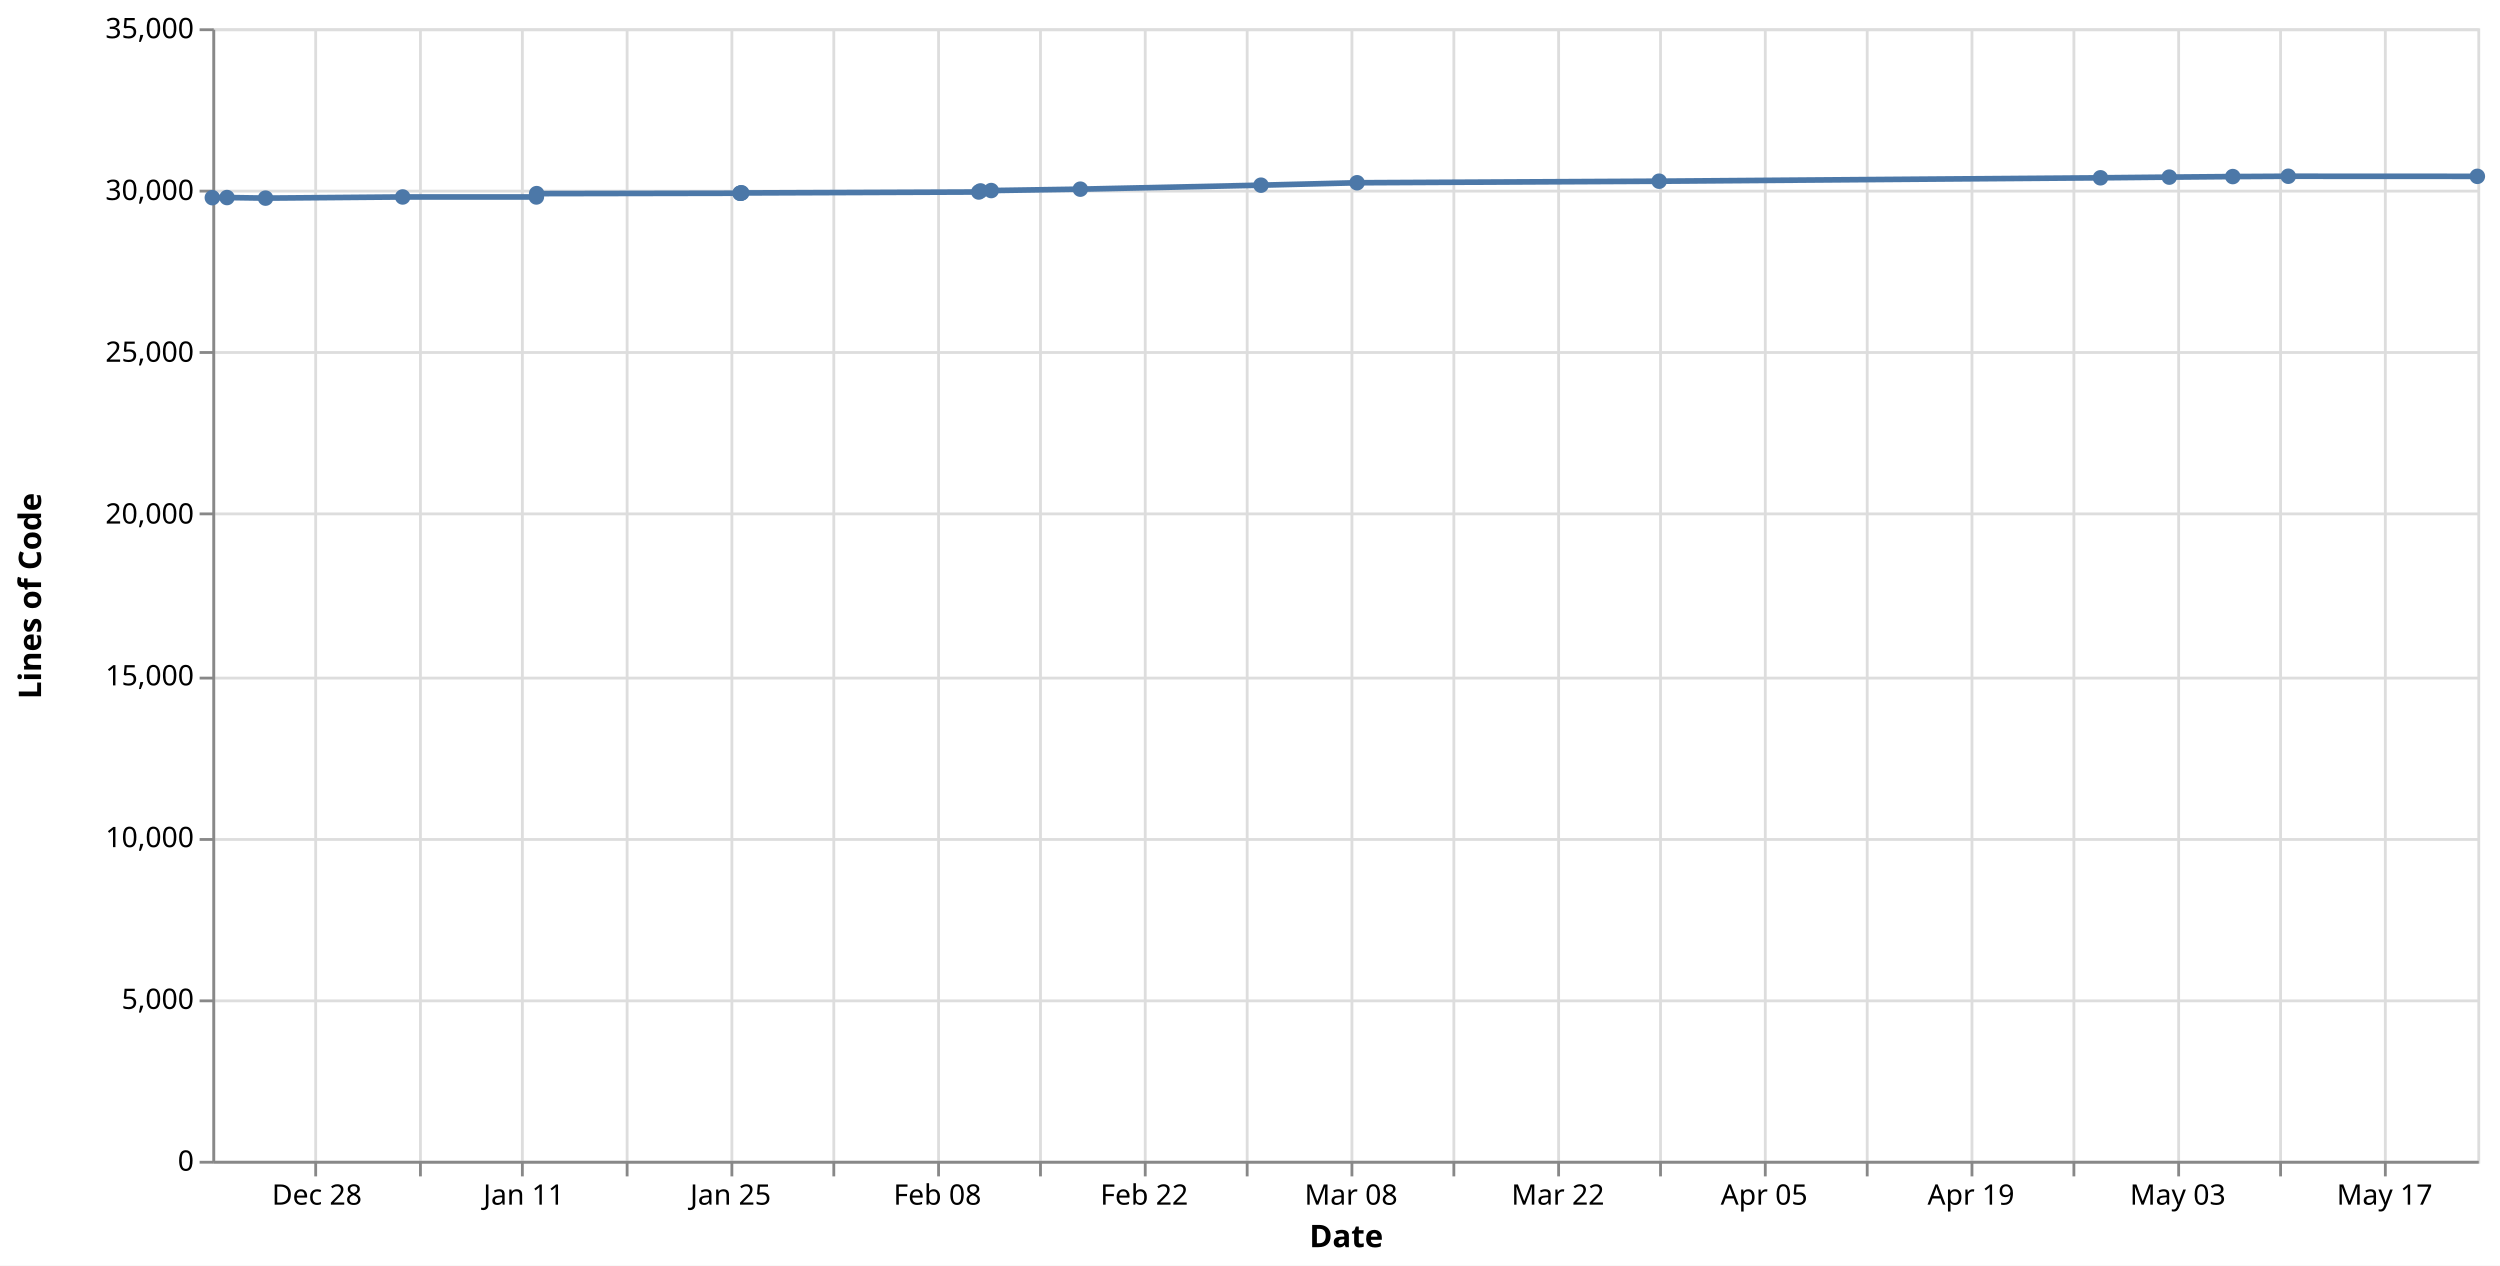
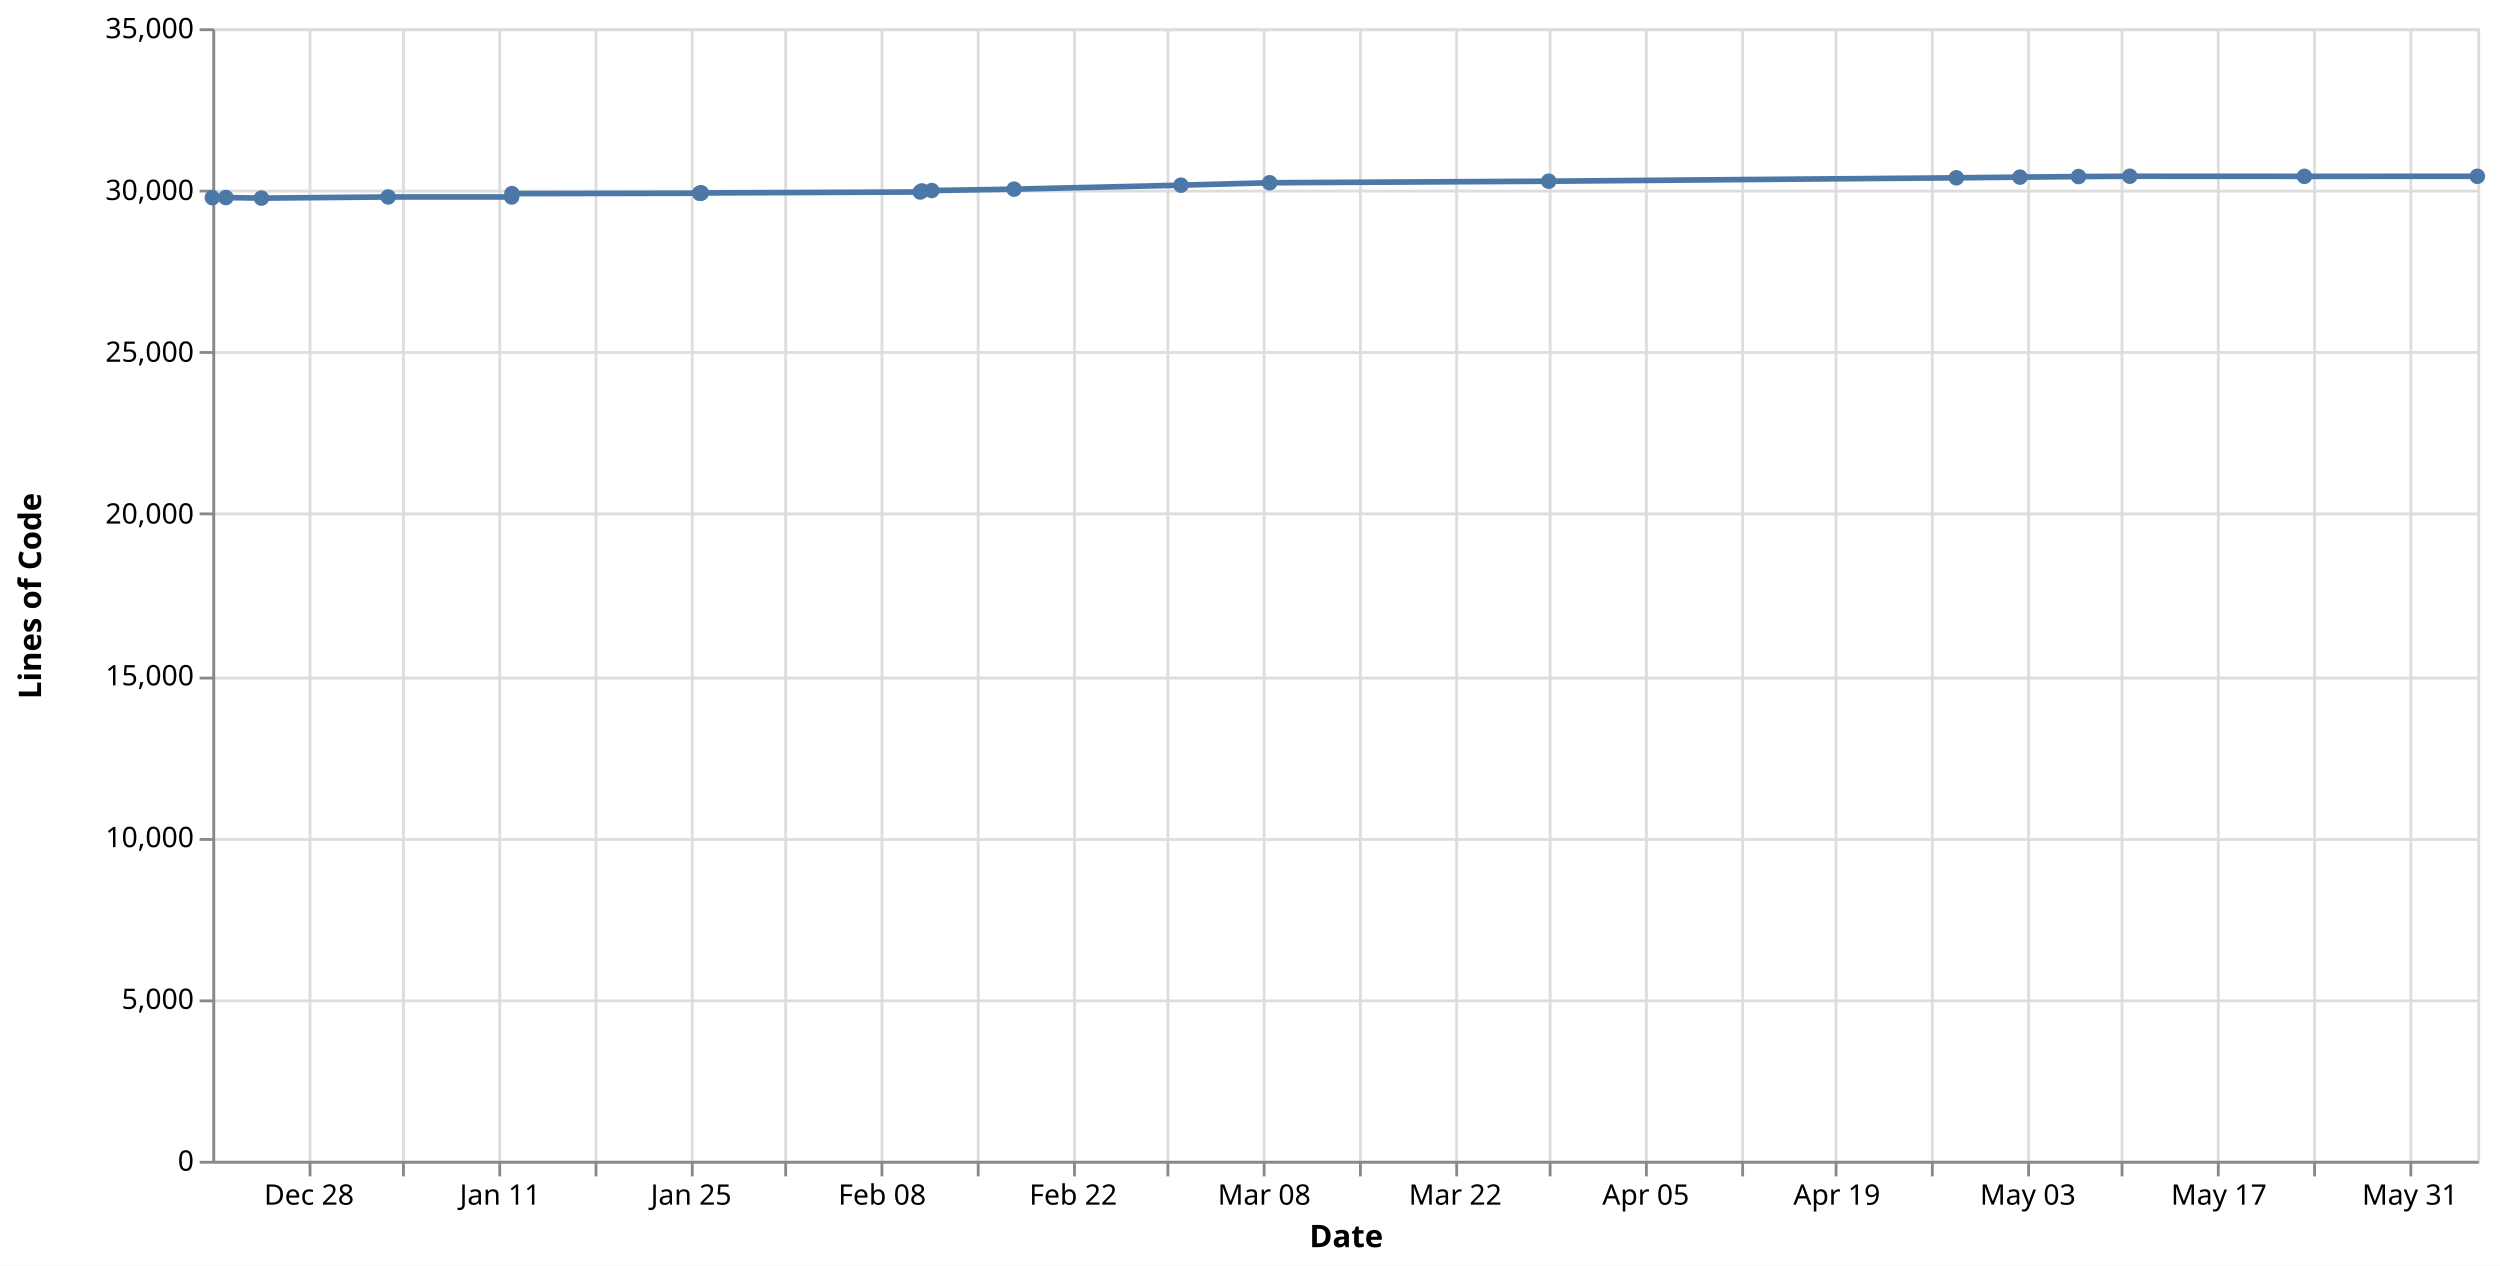
<svg xmlns="http://www.w3.org/2000/svg" version="1.1" class="marks" width="883" height="447" viewBox="0 0 883 447">
  <rect width="883" height="447" fill="white" />
  <g fill="none" stroke-miterlimit="10" transform="translate(75,10)">
    <g class="mark-group role-frame root" role="graphics-object" aria-roledescription="group mark container">
      <g transform="translate(0,0)">
        <path class="background" aria-hidden="true" d="M0.5,0.5h800v400h-800Z" stroke="#ddd" />
        <g>
          <g class="mark-group role-axis" aria-hidden="true">
            <g transform="translate(0.5,400.5)">
              <path class="background" aria-hidden="true" d="M0,0h0v0h0Z" pointer-events="none" />
              <g>
                <g class="mark-rule role-axis-grid" pointer-events="none">
-                   <line transform="translate(36,-400)" x2="0" y2="400" stroke="#ddd" stroke-width="1" opacity="1" />
-                   <line transform="translate(73,-400)" x2="0" y2="400" stroke="#ddd" stroke-width="1" opacity="1" />
-                   <line transform="translate(109,-400)" x2="0" y2="400" stroke="#ddd" stroke-width="1" opacity="1" />
-                   <line transform="translate(146,-400)" x2="0" y2="400" stroke="#ddd" stroke-width="1" opacity="1" />
-                   <line transform="translate(183,-400)" x2="0" y2="400" stroke="#ddd" stroke-width="1" opacity="1" />
-                   <line transform="translate(219,-400)" x2="0" y2="400" stroke="#ddd" stroke-width="1" opacity="1" />
-                   <line transform="translate(256,-400)" x2="0" y2="400" stroke="#ddd" stroke-width="1" opacity="1" />
-                   <line transform="translate(292,-400)" x2="0" y2="400" stroke="#ddd" stroke-width="1" opacity="1" />
-                   <line transform="translate(329,-400)" x2="0" y2="400" stroke="#ddd" stroke-width="1" opacity="1" />
-                   <line transform="translate(365,-400)" x2="0" y2="400" stroke="#ddd" stroke-width="1" opacity="1" />
-                   <line transform="translate(402,-400)" x2="0" y2="400" stroke="#ddd" stroke-width="1" opacity="1" />
-                   <line transform="translate(438,-400)" x2="0" y2="400" stroke="#ddd" stroke-width="1" opacity="1" />
-                   <line transform="translate(475,-400)" x2="0" y2="400" stroke="#ddd" stroke-width="1" opacity="1" />
-                   <line transform="translate(511,-400)" x2="0" y2="400" stroke="#ddd" stroke-width="1" opacity="1" />
-                   <line transform="translate(548,-400)" x2="0" y2="400" stroke="#ddd" stroke-width="1" opacity="1" />
-                   <line transform="translate(584,-400)" x2="0" y2="400" stroke="#ddd" stroke-width="1" opacity="1" />
-                   <line transform="translate(621,-400)" x2="0" y2="400" stroke="#ddd" stroke-width="1" opacity="1" />
-                   <line transform="translate(657,-400)" x2="0" y2="400" stroke="#ddd" stroke-width="1" opacity="1" />
-                   <line transform="translate(694,-400)" x2="0" y2="400" stroke="#ddd" stroke-width="1" opacity="1" />
-                   <line transform="translate(730,-400)" x2="0" y2="400" stroke="#ddd" stroke-width="1" opacity="1" />
-                   <line transform="translate(767,-400)" x2="0" y2="400" stroke="#ddd" stroke-width="1" opacity="1" />
+                   <line transform="translate(34,-400)" x2="0" y2="400" stroke="#ddd" stroke-width="1" opacity="1" />
+                   <line transform="translate(67,-400)" x2="0" y2="400" stroke="#ddd" stroke-width="1" opacity="1" />
+                   <line transform="translate(101,-400)" x2="0" y2="400" stroke="#ddd" stroke-width="1" opacity="1" />
+                   <line transform="translate(135,-400)" x2="0" y2="400" stroke="#ddd" stroke-width="1" opacity="1" />
+                   <line transform="translate(169,-400)" x2="0" y2="400" stroke="#ddd" stroke-width="1" opacity="1" />
+                   <line transform="translate(202,-400)" x2="0" y2="400" stroke="#ddd" stroke-width="1" opacity="1" />
+                   <line transform="translate(236,-400)" x2="0" y2="400" stroke="#ddd" stroke-width="1" opacity="1" />
+                   <line transform="translate(270,-400)" x2="0" y2="400" stroke="#ddd" stroke-width="1" opacity="1" />
+                   <line transform="translate(304,-400)" x2="0" y2="400" stroke="#ddd" stroke-width="1" opacity="1" />
+                   <line transform="translate(337,-400)" x2="0" y2="400" stroke="#ddd" stroke-width="1" opacity="1" />
+                   <line transform="translate(371,-400)" x2="0" y2="400" stroke="#ddd" stroke-width="1" opacity="1" />
+                   <line transform="translate(405,-400)" x2="0" y2="400" stroke="#ddd" stroke-width="1" opacity="1" />
+                   <line transform="translate(439,-400)" x2="0" y2="400" stroke="#ddd" stroke-width="1" opacity="1" />
+                   <line transform="translate(472,-400)" x2="0" y2="400" stroke="#ddd" stroke-width="1" opacity="1" />
+                   <line transform="translate(506,-400)" x2="0" y2="400" stroke="#ddd" stroke-width="1" opacity="1" />
+                   <line transform="translate(540,-400)" x2="0" y2="400" stroke="#ddd" stroke-width="1" opacity="1" />
+                   <line transform="translate(573,-400)" x2="0" y2="400" stroke="#ddd" stroke-width="1" opacity="1" />
+                   <line transform="translate(607,-400)" x2="0" y2="400" stroke="#ddd" stroke-width="1" opacity="1" />
+                   <line transform="translate(641,-400)" x2="0" y2="400" stroke="#ddd" stroke-width="1" opacity="1" />
+                   <line transform="translate(674,-400)" x2="0" y2="400" stroke="#ddd" stroke-width="1" opacity="1" />
+                   <line transform="translate(708,-400)" x2="0" y2="400" stroke="#ddd" stroke-width="1" opacity="1" />
+                   <line transform="translate(742,-400)" x2="0" y2="400" stroke="#ddd" stroke-width="1" opacity="1" />
+                   <line transform="translate(776,-400)" x2="0" y2="400" stroke="#ddd" stroke-width="1" opacity="1" />
                </g>
              </g>
              <path class="foreground" aria-hidden="true" d="" pointer-events="none" display="none" />
            </g>
          </g>
          <g class="mark-group role-axis" aria-hidden="true">
            <g transform="translate(0.5,0.5)">
              <path class="background" aria-hidden="true" d="M0,0h0v0h0Z" pointer-events="none" />
              <g>
                <g class="mark-rule role-axis-grid" pointer-events="none">
                  <line transform="translate(0,400)" x2="800" y2="0" stroke="#ddd" stroke-width="1" opacity="1" />
                  <line transform="translate(0,343)" x2="800" y2="0" stroke="#ddd" stroke-width="1" opacity="1" />
                  <line transform="translate(0,286)" x2="800" y2="0" stroke="#ddd" stroke-width="1" opacity="1" />
                  <line transform="translate(0,229)" x2="800" y2="0" stroke="#ddd" stroke-width="1" opacity="1" />
                  <line transform="translate(0,171)" x2="800" y2="0" stroke="#ddd" stroke-width="1" opacity="1" />
                  <line transform="translate(0,114)" x2="800" y2="0" stroke="#ddd" stroke-width="1" opacity="1" />
                  <line transform="translate(0,57)" x2="800" y2="0" stroke="#ddd" stroke-width="1" opacity="1" />
                  <line transform="translate(0,0)" x2="800" y2="0" stroke="#ddd" stroke-width="1" opacity="1" />
                </g>
              </g>
              <path class="foreground" aria-hidden="true" d="" pointer-events="none" display="none" />
            </g>
          </g>
-           <g class="mark-group role-axis" role="graphics-symbol" aria-roledescription="axis" aria-label="X-axis titled 'Date' for a time scale with values from Sunday, 21 December 2025, 12:25:38 AM to Saturday, 23 May 2026, 8:55:08 AM">
+           <g class="mark-group role-axis" role="graphics-symbol" aria-roledescription="axis" aria-label="X-axis titled 'Date' for a time scale with values from Sunday, 21 December 2025, 12:25:38 AM to Friday, 05 June 2026, 1:00:49 AM">
            <g transform="translate(0.5,400.5)">
              <path class="background" aria-hidden="true" d="M0,0h0v0h0Z" pointer-events="none" />
              <g>
                <g class="mark-rule role-axis-tick" pointer-events="none">
-                   <line transform="translate(36,0)" x2="0" y2="5" stroke="#888" stroke-width="1" opacity="1" />
-                   <line transform="translate(73,0)" x2="0" y2="5" stroke="#888" stroke-width="1" opacity="1" />
-                   <line transform="translate(109,0)" x2="0" y2="5" stroke="#888" stroke-width="1" opacity="1" />
-                   <line transform="translate(146,0)" x2="0" y2="5" stroke="#888" stroke-width="1" opacity="1" />
-                   <line transform="translate(183,0)" x2="0" y2="5" stroke="#888" stroke-width="1" opacity="1" />
-                   <line transform="translate(219,0)" x2="0" y2="5" stroke="#888" stroke-width="1" opacity="1" />
-                   <line transform="translate(256,0)" x2="0" y2="5" stroke="#888" stroke-width="1" opacity="1" />
-                   <line transform="translate(292,0)" x2="0" y2="5" stroke="#888" stroke-width="1" opacity="1" />
-                   <line transform="translate(329,0)" x2="0" y2="5" stroke="#888" stroke-width="1" opacity="1" />
-                   <line transform="translate(365,0)" x2="0" y2="5" stroke="#888" stroke-width="1" opacity="1" />
-                   <line transform="translate(402,0)" x2="0" y2="5" stroke="#888" stroke-width="1" opacity="1" />
-                   <line transform="translate(438,0)" x2="0" y2="5" stroke="#888" stroke-width="1" opacity="1" />
-                   <line transform="translate(475,0)" x2="0" y2="5" stroke="#888" stroke-width="1" opacity="1" />
-                   <line transform="translate(511,0)" x2="0" y2="5" stroke="#888" stroke-width="1" opacity="1" />
-                   <line transform="translate(548,0)" x2="0" y2="5" stroke="#888" stroke-width="1" opacity="1" />
-                   <line transform="translate(584,0)" x2="0" y2="5" stroke="#888" stroke-width="1" opacity="1" />
-                   <line transform="translate(621,0)" x2="0" y2="5" stroke="#888" stroke-width="1" opacity="1" />
-                   <line transform="translate(657,0)" x2="0" y2="5" stroke="#888" stroke-width="1" opacity="1" />
-                   <line transform="translate(694,0)" x2="0" y2="5" stroke="#888" stroke-width="1" opacity="1" />
-                   <line transform="translate(730,0)" x2="0" y2="5" stroke="#888" stroke-width="1" opacity="1" />
-                   <line transform="translate(767,0)" x2="0" y2="5" stroke="#888" stroke-width="1" opacity="1" />
+                   <line transform="translate(34,0)" x2="0" y2="5" stroke="#888" stroke-width="1" opacity="1" />
+                   <line transform="translate(67,0)" x2="0" y2="5" stroke="#888" stroke-width="1" opacity="1" />
+                   <line transform="translate(101,0)" x2="0" y2="5" stroke="#888" stroke-width="1" opacity="1" />
+                   <line transform="translate(135,0)" x2="0" y2="5" stroke="#888" stroke-width="1" opacity="1" />
+                   <line transform="translate(169,0)" x2="0" y2="5" stroke="#888" stroke-width="1" opacity="1" />
+                   <line transform="translate(202,0)" x2="0" y2="5" stroke="#888" stroke-width="1" opacity="1" />
+                   <line transform="translate(236,0)" x2="0" y2="5" stroke="#888" stroke-width="1" opacity="1" />
+                   <line transform="translate(270,0)" x2="0" y2="5" stroke="#888" stroke-width="1" opacity="1" />
+                   <line transform="translate(304,0)" x2="0" y2="5" stroke="#888" stroke-width="1" opacity="1" />
+                   <line transform="translate(337,0)" x2="0" y2="5" stroke="#888" stroke-width="1" opacity="1" />
+                   <line transform="translate(371,0)" x2="0" y2="5" stroke="#888" stroke-width="1" opacity="1" />
+                   <line transform="translate(405,0)" x2="0" y2="5" stroke="#888" stroke-width="1" opacity="1" />
+                   <line transform="translate(439,0)" x2="0" y2="5" stroke="#888" stroke-width="1" opacity="1" />
+                   <line transform="translate(472,0)" x2="0" y2="5" stroke="#888" stroke-width="1" opacity="1" />
+                   <line transform="translate(506,0)" x2="0" y2="5" stroke="#888" stroke-width="1" opacity="1" />
+                   <line transform="translate(540,0)" x2="0" y2="5" stroke="#888" stroke-width="1" opacity="1" />
+                   <line transform="translate(573,0)" x2="0" y2="5" stroke="#888" stroke-width="1" opacity="1" />
+                   <line transform="translate(607,0)" x2="0" y2="5" stroke="#888" stroke-width="1" opacity="1" />
+                   <line transform="translate(641,0)" x2="0" y2="5" stroke="#888" stroke-width="1" opacity="1" />
+                   <line transform="translate(674,0)" x2="0" y2="5" stroke="#888" stroke-width="1" opacity="1" />
+                   <line transform="translate(708,0)" x2="0" y2="5" stroke="#888" stroke-width="1" opacity="1" />
+                   <line transform="translate(742,0)" x2="0" y2="5" stroke="#888" stroke-width="1" opacity="1" />
+                   <line transform="translate(776,0)" x2="0" y2="5" stroke="#888" stroke-width="1" opacity="1" />
                </g>
                <g class="mark-text role-axis-label" pointer-events="none">
-                   <text text-anchor="middle" transform="translate(36.4339,15)" font-family="sans-serif" font-size="10px" fill="#000" opacity="1">Dec 28</text>
-                   <text text-anchor="middle" transform="translate(72.96068,15)" font-family="sans-serif" font-size="10px" fill="#000" opacity="0">Jan 04</text>
-                   <text text-anchor="middle" transform="translate(109.4875,15)" font-family="sans-serif" font-size="10px" fill="#000" opacity="1">Jan 11</text>
-                   <text text-anchor="middle" transform="translate(146.0143,15)" font-family="sans-serif" font-size="10px" fill="#000" opacity="0">Jan 18</text>
-                   <text text-anchor="middle" transform="translate(182.541,15)" font-family="sans-serif" font-size="10px" fill="#000" opacity="1">Jan 25</text>
-                   <text text-anchor="middle" transform="translate(219.0678,15)" font-family="sans-serif" font-size="10px" fill="#000" opacity="0">February</text>
-                   <text text-anchor="middle" transform="translate(255.5946,15)" font-family="sans-serif" font-size="10px" fill="#000" opacity="1">Feb 08</text>
-                   <text text-anchor="middle" transform="translate(292.1214,15)" font-family="sans-serif" font-size="10px" fill="#000" opacity="0">Feb 15</text>
-                   <text text-anchor="middle" transform="translate(328.6482,15)" font-family="sans-serif" font-size="10px" fill="#000" opacity="1">Feb 22</text>
-                   <text text-anchor="middle" transform="translate(365.175,15)" font-family="sans-serif" font-size="10px" fill="#000" opacity="0">March</text>
-                   <text text-anchor="middle" transform="translate(401.7017,15)" font-family="sans-serif" font-size="10px" fill="#000" opacity="1">Mar 08</text>
-                   <text text-anchor="middle" transform="translate(438.2285,15)" font-family="sans-serif" font-size="10px" fill="#000" opacity="0">Mar 15</text>
-                   <text text-anchor="middle" transform="translate(474.7553,15)" font-family="sans-serif" font-size="10px" fill="#000" opacity="1">Mar 22</text>
-                   <text text-anchor="middle" transform="translate(511.2821,15)" font-family="sans-serif" font-size="10px" fill="#000" opacity="0">Mar 29</text>
-                   <text text-anchor="middle" transform="translate(547.5915,15)" font-family="sans-serif" font-size="10px" fill="#000" opacity="1">Apr 05</text>
-                   <text text-anchor="middle" transform="translate(584.1182,15)" font-family="sans-serif" font-size="10px" fill="#000" opacity="0">Apr 12</text>
-                   <text text-anchor="middle" transform="translate(620.645,15)" font-family="sans-serif" font-size="10px" fill="#000" opacity="1">Apr 19</text>
-                   <text text-anchor="middle" transform="translate(657.1718,15)" font-family="sans-serif" font-size="10px" fill="#000" opacity="0">Apr 26</text>
-                   <text text-anchor="middle" transform="translate(693.6986,15)" font-family="sans-serif" font-size="10px" fill="#000" opacity="1">May 03</text>
-                   <text text-anchor="middle" transform="translate(730.2254,15)" font-family="sans-serif" font-size="10px" fill="#000" opacity="0">May 10</text>
-                   <text text-anchor="middle" transform="translate(766.7522,15)" font-family="sans-serif" font-size="10px" fill="#000" opacity="1">May 17</text>
+                   <text text-anchor="middle" transform="translate(33.65265,15)" font-family="sans-serif" font-size="10px" fill="#000" opacity="1">Dec 28</text>
+                   <text text-anchor="middle" transform="translate(67.39109,15)" font-family="sans-serif" font-size="10px" fill="#000" opacity="0">Jan 04</text>
+                   <text text-anchor="middle" transform="translate(101.1295,15)" font-family="sans-serif" font-size="10px" fill="#000" opacity="1">Jan 11</text>
+                   <text text-anchor="middle" transform="translate(134.868,15)" font-family="sans-serif" font-size="10px" fill="#000" opacity="0">Jan 18</text>
+                   <text text-anchor="middle" transform="translate(168.6064,15)" font-family="sans-serif" font-size="10px" fill="#000" opacity="1">Jan 25</text>
+                   <text text-anchor="middle" transform="translate(202.3449,15)" font-family="sans-serif" font-size="10px" fill="#000" opacity="0">February</text>
+                   <text text-anchor="middle" transform="translate(236.0833,15)" font-family="sans-serif" font-size="10px" fill="#000" opacity="1">Feb 08</text>
+                   <text text-anchor="middle" transform="translate(269.8217,15)" font-family="sans-serif" font-size="10px" fill="#000" opacity="0">Feb 15</text>
+                   <text text-anchor="middle" transform="translate(303.5602,15)" font-family="sans-serif" font-size="10px" fill="#000" opacity="1">Feb 22</text>
+                   <text text-anchor="middle" transform="translate(337.2986,15)" font-family="sans-serif" font-size="10px" fill="#000" opacity="0">March</text>
+                   <text text-anchor="middle" transform="translate(371.0371,15)" font-family="sans-serif" font-size="10px" fill="#000" opacity="1">Mar 08</text>
+                   <text text-anchor="middle" transform="translate(404.7755,15)" font-family="sans-serif" font-size="10px" fill="#000" opacity="0">Mar 15</text>
+                   <text text-anchor="middle" transform="translate(438.514,15)" font-family="sans-serif" font-size="10px" fill="#000" opacity="1">Mar 22</text>
+                   <text text-anchor="middle" transform="translate(472.2524,15)" font-family="sans-serif" font-size="10px" fill="#000" opacity="0">Mar 29</text>
+                   <text text-anchor="middle" transform="translate(505.79,15)" font-family="sans-serif" font-size="10px" fill="#000" opacity="1">Apr 05</text>
+                   <text text-anchor="middle" transform="translate(539.5285,15)" font-family="sans-serif" font-size="10px" fill="#000" opacity="0">Apr 12</text>
+                   <text text-anchor="middle" transform="translate(573.2669,15)" font-family="sans-serif" font-size="10px" fill="#000" opacity="1">Apr 19</text>
+                   <text text-anchor="middle" transform="translate(607.0053,15)" font-family="sans-serif" font-size="10px" fill="#000" opacity="0">Apr 26</text>
+                   <text text-anchor="middle" transform="translate(640.7438,15)" font-family="sans-serif" font-size="10px" fill="#000" opacity="1">May 03</text>
+                   <text text-anchor="middle" transform="translate(674.4822,15)" font-family="sans-serif" font-size="10px" fill="#000" opacity="0">May 10</text>
+                   <text text-anchor="middle" transform="translate(708.2207,15)" font-family="sans-serif" font-size="10px" fill="#000" opacity="1">May 17</text>
+                   <text text-anchor="middle" transform="translate(741.9591,15)" font-family="sans-serif" font-size="10px" fill="#000" opacity="0">May 24</text>
+                   <text text-anchor="middle" transform="translate(775.6976,15)" font-family="sans-serif" font-size="10px" fill="#000" opacity="1">May 31</text>
                </g>
                <g class="mark-rule role-axis-domain" pointer-events="none">
                  <line transform="translate(0,0)" x2="800" y2="0" stroke="#888" stroke-width="1" opacity="1" />
                </g>
                <g class="mark-text role-axis-title" pointer-events="none">
                  <text text-anchor="middle" transform="translate(400,30)" font-family="sans-serif" font-size="11px" font-weight="bold" fill="#000" opacity="1">Date</text>
                </g>
              </g>
              <path class="foreground" aria-hidden="true" d="" pointer-events="none" display="none" />
            </g>
          </g>
          <g class="mark-group role-axis" role="graphics-symbol" aria-roledescription="axis" aria-label="Y-axis titled 'Lines of Code' for a linear scale with values from 0 to 35,000">
            <g transform="translate(0.5,0.5)">
              <path class="background" aria-hidden="true" d="M0,0h0v0h0Z" pointer-events="none" />
              <g>
                <g class="mark-rule role-axis-tick" pointer-events="none">
                  <line transform="translate(0,400)" x2="-5" y2="0" stroke="#888" stroke-width="1" opacity="1" />
                  <line transform="translate(0,343)" x2="-5" y2="0" stroke="#888" stroke-width="1" opacity="1" />
                  <line transform="translate(0,286)" x2="-5" y2="0" stroke="#888" stroke-width="1" opacity="1" />
                  <line transform="translate(0,229)" x2="-5" y2="0" stroke="#888" stroke-width="1" opacity="1" />
                  <line transform="translate(0,171)" x2="-5" y2="0" stroke="#888" stroke-width="1" opacity="1" />
                  <line transform="translate(0,114)" x2="-5" y2="0" stroke="#888" stroke-width="1" opacity="1" />
                  <line transform="translate(0,57)" x2="-5" y2="0" stroke="#888" stroke-width="1" opacity="1" />
                  <line transform="translate(0,0)" x2="-5" y2="0" stroke="#888" stroke-width="1" opacity="1" />
                </g>
                <g class="mark-text role-axis-label" pointer-events="none">
                  <text text-anchor="end" transform="translate(-7,403)" font-family="sans-serif" font-size="10px" fill="#000" opacity="1">0</text>
                  <text text-anchor="end" transform="translate(-7,345.8571)" font-family="sans-serif" font-size="10px" fill="#000" opacity="1">5,000</text>
                  <text text-anchor="end" transform="translate(-7,288.7143)" font-family="sans-serif" font-size="10px" fill="#000" opacity="1">10,000</text>
                  <text text-anchor="end" transform="translate(-7,231.5714)" font-family="sans-serif" font-size="10px" fill="#000" opacity="1">15,000</text>
                  <text text-anchor="end" transform="translate(-7,174.4286)" font-family="sans-serif" font-size="10px" fill="#000" opacity="1">20,000</text>
                  <text text-anchor="end" transform="translate(-7,117.2857)" font-family="sans-serif" font-size="10px" fill="#000" opacity="1">25,000</text>
                  <text text-anchor="end" transform="translate(-7,60.14286)" font-family="sans-serif" font-size="10px" fill="#000" opacity="1">30,000</text>
                  <text text-anchor="end" transform="translate(-7,3)" font-family="sans-serif" font-size="10px" fill="#000" opacity="1">35,000</text>
                </g>
                <g class="mark-rule role-axis-domain" pointer-events="none">
                  <line transform="translate(0,400)" x2="0" y2="-400" stroke="#888" stroke-width="1" opacity="1" />
                </g>
                <g class="mark-text role-axis-title" pointer-events="none">
                  <text text-anchor="middle" transform="translate(-59,200) rotate(-90) translate(0,-2)" font-family="sans-serif" font-size="11px" font-weight="bold" fill="#000" opacity="1">Lines of Code</text>
                </g>
              </g>
              <path class="foreground" aria-hidden="true" d="" pointer-events="none" display="none" />
            </g>
          </g>
          <g class="mark-line role-mark layer_0_marks" role="graphics-object" aria-roledescription="line mark container">
-             <path aria-label="Date: Dec 21, 2025; Lines of Code: 29766; Version: v1.0.1; LinesOfCode: 29766; Timestamp: Dec 21, 2025" role="graphics-symbol" aria-roledescription="line mark" d="M0,59.817L5.174,59.771L18.79,59.977L67.229,59.566L114.45,59.566L114.547,58.389L186.389,58.251L186.478,58.263L186.849,58.137L186.965,58.149L270.7,57.817L271.31,57.429L275.097,57.303L306.573,56.811L370.384,55.406L404.313,54.549L511.011,54L666.885,52.8L691.192,52.56L713.62,52.366L733.214,52.251L800,52.286" stroke="#4c78a8" stroke-width="2" />
+             <path aria-label="Date: Dec 21, 2025; Lines of Code: 29766; Version: v1.0.1; LinesOfCode: 29766; Timestamp: Dec 21, 2025" role="graphics-symbol" aria-roledescription="line mark" d="M0,59.817L4.779,59.771L17.356,59.977L62.097,59.566L105.713,59.566L105.803,58.389L172.16,58.251L172.243,58.263L172.585,58.137L172.693,58.149L250.036,57.817L250.599,57.429L254.097,57.303L283.17,56.811L342.11,55.406L373.449,54.549L472.002,54L615.977,52.8L638.429,52.56L659.144,52.366L677.243,52.251L738.93,52.286L800,52.274" stroke="#4c78a8" stroke-width="2" />
          </g>
          <g class="mark-symbol role-mark layer_1_marks" role="graphics-object" aria-roledescription="symbol mark container">
            <path aria-label="Date: Dec 21, 2025; Lines of Code: 29766; Version: v1.0.1; LinesOfCode: 29766; Timestamp: Dec 21, 2025" role="graphics-symbol" aria-roledescription="point" transform="translate(0,59.81714)" d="M2.739,0A2.739,2.739,0,1,1,-2.739,0A2.739,2.739,0,1,1,2.739,0" fill="#4c78a8" stroke-width="2" opacity="1" />
-             <path aria-label="Date: Dec 22, 2025; Lines of Code: 29770; Version: v1.0.2; LinesOfCode: 29770; Timestamp: Dec 22, 2025" role="graphics-symbol" aria-roledescription="point" transform="translate(5.174386,59.77143)" d="M2.739,0A2.739,2.739,0,1,1,-2.739,0A2.739,2.739,0,1,1,2.739,0" fill="#4c78a8" stroke-width="2" opacity="1" />
-             <path aria-label="Date: Dec 24, 2025; Lines of Code: 29752; Version: v1.0.3; LinesOfCode: 29752; Timestamp: Dec 24, 2025" role="graphics-symbol" aria-roledescription="point" transform="translate(18.79028,59.97714)" d="M2.739,0A2.739,2.739,0,1,1,-2.739,0A2.739,2.739,0,1,1,2.739,0" fill="#4c78a8" stroke-width="2" opacity="1" />
-             <path aria-label="Date: Jan 02, 2026; Lines of Code: 29788; Version: v1.0.4; LinesOfCode: 29788; Timestamp: Jan 02, 2026" role="graphics-symbol" aria-roledescription="point" transform="translate(67.22921,59.56571)" d="M2.739,0A2.739,2.739,0,1,1,-2.739,0A2.739,2.739,0,1,1,2.739,0" fill="#4c78a8" stroke-width="2" opacity="1" />
-             <path aria-label="Date: Jan 11, 2026; Lines of Code: 29788; Version: v2.0.0; LinesOfCode: 29788; Timestamp: Jan 11, 2026" role="graphics-symbol" aria-roledescription="point" transform="translate(114.4498,59.56571)" d="M2.739,0A2.739,2.739,0,1,1,-2.739,0A2.739,2.739,0,1,1,2.739,0" fill="#4c78a8" stroke-width="2" opacity="1" />
-             <path aria-label="Date: Jan 11, 2026; Lines of Code: 29891; Version: v2.0.1; LinesOfCode: 29891; Timestamp: Jan 11, 2026" role="graphics-symbol" aria-roledescription="point" transform="translate(114.5471,58.38857)" d="M2.739,0A2.739,2.739,0,1,1,-2.739,0A2.739,2.739,0,1,1,2.739,0" fill="#4c78a8" stroke-width="2" opacity="1" />
-             <path aria-label="Date: Jan 25, 2026; Lines of Code: 29903; Version: v2.0.2; LinesOfCode: 29903; Timestamp: Jan 25, 2026" role="graphics-symbol" aria-roledescription="point" transform="translate(186.3887,58.25143)" d="M2.739,0A2.739,2.739,0,1,1,-2.739,0A2.739,2.739,0,1,1,2.739,0" fill="#4c78a8" stroke-width="2" opacity="1" />
-             <path aria-label="Date: Jan 25, 2026; Lines of Code: 29902; Version: v2.0.3; LinesOfCode: 29902; Timestamp: Jan 25, 2026" role="graphics-symbol" aria-roledescription="point" transform="translate(186.4779,58.26286)" d="M2.739,0A2.739,2.739,0,1,1,-2.739,0A2.739,2.739,0,1,1,2.739,0" fill="#4c78a8" stroke-width="2" opacity="1" />
-             <path aria-label="Date: Jan 25, 2026; Lines of Code: 29913; Version: v2.0.4; LinesOfCode: 29913; Timestamp: Jan 25, 2026" role="graphics-symbol" aria-roledescription="point" transform="translate(186.8489,58.13714)" d="M2.739,0A2.739,2.739,0,1,1,-2.739,0A2.739,2.739,0,1,1,2.739,0" fill="#4c78a8" stroke-width="2" opacity="1" />
-             <path aria-label="Date: Jan 25, 2026; Lines of Code: 29912; Version: v2.0.5; LinesOfCode: 29912; Timestamp: Jan 25, 2026" role="graphics-symbol" aria-roledescription="point" transform="translate(186.9649,58.14857)" d="M2.739,0A2.739,2.739,0,1,1,-2.739,0A2.739,2.739,0,1,1,2.739,0" fill="#4c78a8" stroke-width="2" opacity="1" />
-             <path aria-label="Date: Feb 10, 2026; Lines of Code: 29941; Version: v2.0.6; LinesOfCode: 29941; Timestamp: Feb 10, 2026" role="graphics-symbol" aria-roledescription="point" transform="translate(270.7001,57.81714)" d="M2.739,0A2.739,2.739,0,1,1,-2.739,0A2.739,2.739,0,1,1,2.739,0" fill="#4c78a8" stroke-width="2" opacity="1" />
-             <path aria-label="Date: Feb 11, 2026; Lines of Code: 29975; Version: v2.0.7; LinesOfCode: 29975; Timestamp: Feb 11, 2026" role="graphics-symbol" aria-roledescription="point" transform="translate(271.3099,57.42857)" d="M2.739,0A2.739,2.739,0,1,1,-2.739,0A2.739,2.739,0,1,1,2.739,0" fill="#4c78a8" stroke-width="2" opacity="1" />
-             <path aria-label="Date: Feb 11, 2026; Lines of Code: 29986; Version: v2.0.8; LinesOfCode: 29986; Timestamp: Feb 11, 2026" role="graphics-symbol" aria-roledescription="point" transform="translate(275.0966,57.30286)" d="M2.739,0A2.739,2.739,0,1,1,-2.739,0A2.739,2.739,0,1,1,2.739,0" fill="#4c78a8" stroke-width="2" opacity="1" />
-             <path aria-label="Date: Feb 17, 2026; Lines of Code: 30029; Version: v2.0.9; LinesOfCode: 30029; Timestamp: Feb 17, 2026" role="graphics-symbol" aria-roledescription="point" transform="translate(306.5727,56.81143)" d="M2.739,0A2.739,2.739,0,1,1,-2.739,0A2.739,2.739,0,1,1,2.739,0" fill="#4c78a8" stroke-width="2" opacity="1" />
-             <path aria-label="Date: Mar 01, 2026; Lines of Code: 30152; Version: v2.0.10; LinesOfCode: 30152; Timestamp: Mar 01, 2026" role="graphics-symbol" aria-roledescription="point" transform="translate(370.384,55.40571)" d="M2.739,0A2.739,2.739,0,1,1,-2.739,0A2.739,2.739,0,1,1,2.739,0" fill="#4c78a8" stroke-width="2" opacity="1" />
-             <path aria-label="Date: Mar 08, 2026; Lines of Code: 30227; Version: v2.0.11; LinesOfCode: 30227; Timestamp: Mar 08, 2026" role="graphics-symbol" aria-roledescription="point" transform="translate(404.3126,54.54857)" d="M2.739,0A2.739,2.739,0,1,1,-2.739,0A2.739,2.739,0,1,1,2.739,0" fill="#4c78a8" stroke-width="2" opacity="1" />
-             <path aria-label="Date: Mar 28, 2026; Lines of Code: 30275; Version: v2.0.12; LinesOfCode: 30275; Timestamp: Mar 28, 2026" role="graphics-symbol" aria-roledescription="point" transform="translate(511.0109,54)" d="M2.739,0A2.739,2.739,0,1,1,-2.739,0A2.739,2.739,0,1,1,2.739,0" fill="#4c78a8" stroke-width="2" opacity="1" />
-             <path aria-label="Date: Apr 27, 2026; Lines of Code: 30380; Version: v2.0.13; LinesOfCode: 30380; Timestamp: Apr 27, 2026" role="graphics-symbol" aria-roledescription="point" transform="translate(666.8849,52.8)" d="M2.739,0A2.739,2.739,0,1,1,-2.739,0A2.739,2.739,0,1,1,2.739,0" fill="#4c78a8" stroke-width="2" opacity="1" />
-             <path aria-label="Date: May 02, 2026; Lines of Code: 30401; Version: v2.0.14; LinesOfCode: 30401; Timestamp: May 02, 2026" role="graphics-symbol" aria-roledescription="point" transform="translate(691.1922,52.56)" d="M2.739,0A2.739,2.739,0,1,1,-2.739,0A2.739,2.739,0,1,1,2.739,0" fill="#4c78a8" stroke-width="2" opacity="1" />
-             <path aria-label="Date: May 06, 2026; Lines of Code: 30418; Version: v2.0.15; LinesOfCode: 30418; Timestamp: May 06, 2026" role="graphics-symbol" aria-roledescription="point" transform="translate(713.62,52.36571)" d="M2.739,0A2.739,2.739,0,1,1,-2.739,0A2.739,2.739,0,1,1,2.739,0" fill="#4c78a8" stroke-width="2" opacity="1" />
-             <path aria-label="Date: May 10, 2026; Lines of Code: 30428; Version: v2.0.16; LinesOfCode: 30428; Timestamp: May 10, 2026" role="graphics-symbol" aria-roledescription="point" transform="translate(733.2141,52.25143)" d="M2.739,0A2.739,2.739,0,1,1,-2.739,0A2.739,2.739,0,1,1,2.739,0" fill="#4c78a8" stroke-width="2" opacity="1" />
-             <path aria-label="Date: May 23, 2026; Lines of Code: 30425; Version: v2.0.17; LinesOfCode: 30425; Timestamp: May 23, 2026" role="graphics-symbol" aria-roledescription="point" transform="translate(800,52.28571)" d="M2.739,0A2.739,2.739,0,1,1,-2.739,0A2.739,2.739,0,1,1,2.739,0" fill="#4c78a8" stroke-width="2" opacity="1" />
+             <path aria-label="Date: Dec 22, 2025; Lines of Code: 29770; Version: v1.0.2; LinesOfCode: 29770; Timestamp: Dec 22, 2025" role="graphics-symbol" aria-roledescription="point" transform="translate(4.77939,59.77143)" d="M2.739,0A2.739,2.739,0,1,1,-2.739,0A2.739,2.739,0,1,1,2.739,0" fill="#4c78a8" stroke-width="2" opacity="1" />
+             <path aria-label="Date: Dec 24, 2025; Lines of Code: 29752; Version: v1.0.3; LinesOfCode: 29752; Timestamp: Dec 24, 2025" role="graphics-symbol" aria-roledescription="point" transform="translate(17.35588,59.97714)" d="M2.739,0A2.739,2.739,0,1,1,-2.739,0A2.739,2.739,0,1,1,2.739,0" fill="#4c78a8" stroke-width="2" opacity="1" />
+             <path aria-label="Date: Jan 02, 2026; Lines of Code: 29788; Version: v1.0.4; LinesOfCode: 29788; Timestamp: Jan 02, 2026" role="graphics-symbol" aria-roledescription="point" transform="translate(62.09714,59.56571)" d="M2.739,0A2.739,2.739,0,1,1,-2.739,0A2.739,2.739,0,1,1,2.739,0" fill="#4c78a8" stroke-width="2" opacity="1" />
+             <path aria-label="Date: Jan 11, 2026; Lines of Code: 29788; Version: v2.0.0; LinesOfCode: 29788; Timestamp: Jan 11, 2026" role="graphics-symbol" aria-roledescription="point" transform="translate(105.7131,59.56571)" d="M2.739,0A2.739,2.739,0,1,1,-2.739,0A2.739,2.739,0,1,1,2.739,0" fill="#4c78a8" stroke-width="2" opacity="1" />
+             <path aria-label="Date: Jan 11, 2026; Lines of Code: 29891; Version: v2.0.1; LinesOfCode: 29891; Timestamp: Jan 11, 2026" role="graphics-symbol" aria-roledescription="point" transform="translate(105.8029,58.38857)" d="M2.739,0A2.739,2.739,0,1,1,-2.739,0A2.739,2.739,0,1,1,2.739,0" fill="#4c78a8" stroke-width="2" opacity="1" />
+             <path aria-label="Date: Jan 25, 2026; Lines of Code: 29903; Version: v2.0.2; LinesOfCode: 29903; Timestamp: Jan 25, 2026" role="graphics-symbol" aria-roledescription="point" transform="translate(172.1604,58.25143)" d="M2.739,0A2.739,2.739,0,1,1,-2.739,0A2.739,2.739,0,1,1,2.739,0" fill="#4c78a8" stroke-width="2" opacity="1" />
+             <path aria-label="Date: Jan 25, 2026; Lines of Code: 29902; Version: v2.0.3; LinesOfCode: 29902; Timestamp: Jan 25, 2026" role="graphics-symbol" aria-roledescription="point" transform="translate(172.2428,58.26286)" d="M2.739,0A2.739,2.739,0,1,1,-2.739,0A2.739,2.739,0,1,1,2.739,0" fill="#4c78a8" stroke-width="2" opacity="1" />
+             <path aria-label="Date: Jan 25, 2026; Lines of Code: 29913; Version: v2.0.4; LinesOfCode: 29913; Timestamp: Jan 25, 2026" role="graphics-symbol" aria-roledescription="point" transform="translate(172.5855,58.13714)" d="M2.739,0A2.739,2.739,0,1,1,-2.739,0A2.739,2.739,0,1,1,2.739,0" fill="#4c78a8" stroke-width="2" opacity="1" />
+             <path aria-label="Date: Jan 25, 2026; Lines of Code: 29912; Version: v2.0.5; LinesOfCode: 29912; Timestamp: Jan 25, 2026" role="graphics-symbol" aria-roledescription="point" transform="translate(172.6926,58.14857)" d="M2.739,0A2.739,2.739,0,1,1,-2.739,0A2.739,2.739,0,1,1,2.739,0" fill="#4c78a8" stroke-width="2" opacity="1" />
+             <path aria-label="Date: Feb 10, 2026; Lines of Code: 29941; Version: v2.0.6; LinesOfCode: 29941; Timestamp: Feb 10, 2026" role="graphics-symbol" aria-roledescription="point" transform="translate(250.0357,57.81714)" d="M2.739,0A2.739,2.739,0,1,1,-2.739,0A2.739,2.739,0,1,1,2.739,0" fill="#4c78a8" stroke-width="2" opacity="1" />
+             <path aria-label="Date: Feb 11, 2026; Lines of Code: 29975; Version: v2.0.7; LinesOfCode: 29975; Timestamp: Feb 11, 2026" role="graphics-symbol" aria-roledescription="point" transform="translate(250.5989,57.42857)" d="M2.739,0A2.739,2.739,0,1,1,-2.739,0A2.739,2.739,0,1,1,2.739,0" fill="#4c78a8" stroke-width="2" opacity="1" />
+             <path aria-label="Date: Feb 11, 2026; Lines of Code: 29986; Version: v2.0.8; LinesOfCode: 29986; Timestamp: Feb 11, 2026" role="graphics-symbol" aria-roledescription="point" transform="translate(254.0965,57.30286)" d="M2.739,0A2.739,2.739,0,1,1,-2.739,0A2.739,2.739,0,1,1,2.739,0" fill="#4c78a8" stroke-width="2" opacity="1" />
+             <path aria-label="Date: Feb 17, 2026; Lines of Code: 30029; Version: v2.0.9; LinesOfCode: 30029; Timestamp: Feb 17, 2026" role="graphics-symbol" aria-roledescription="point" transform="translate(283.1699,56.81143)" d="M2.739,0A2.739,2.739,0,1,1,-2.739,0A2.739,2.739,0,1,1,2.739,0" fill="#4c78a8" stroke-width="2" opacity="1" />
+             <path aria-label="Date: Mar 01, 2026; Lines of Code: 30152; Version: v2.0.10; LinesOfCode: 30152; Timestamp: Mar 01, 2026" role="graphics-symbol" aria-roledescription="point" transform="translate(342.11,55.40571)" d="M2.739,0A2.739,2.739,0,1,1,-2.739,0A2.739,2.739,0,1,1,2.739,0" fill="#4c78a8" stroke-width="2" opacity="1" />
+             <path aria-label="Date: Mar 08, 2026; Lines of Code: 30227; Version: v2.0.11; LinesOfCode: 30227; Timestamp: Mar 08, 2026" role="graphics-symbol" aria-roledescription="point" transform="translate(373.4486,54.54857)" d="M2.739,0A2.739,2.739,0,1,1,-2.739,0A2.739,2.739,0,1,1,2.739,0" fill="#4c78a8" stroke-width="2" opacity="1" />
+             <path aria-label="Date: Mar 28, 2026; Lines of Code: 30275; Version: v2.0.12; LinesOfCode: 30275; Timestamp: Mar 28, 2026" role="graphics-symbol" aria-roledescription="point" transform="translate(472.0019,54)" d="M2.739,0A2.739,2.739,0,1,1,-2.739,0A2.739,2.739,0,1,1,2.739,0" fill="#4c78a8" stroke-width="2" opacity="1" />
+             <path aria-label="Date: Apr 27, 2026; Lines of Code: 30380; Version: v2.0.13; LinesOfCode: 30380; Timestamp: Apr 27, 2026" role="graphics-symbol" aria-roledescription="point" transform="translate(615.977,52.8)" d="M2.739,0A2.739,2.739,0,1,1,-2.739,0A2.739,2.739,0,1,1,2.739,0" fill="#4c78a8" stroke-width="2" opacity="1" />
+             <path aria-label="Date: May 02, 2026; Lines of Code: 30401; Version: v2.0.14; LinesOfCode: 30401; Timestamp: May 02, 2026" role="graphics-symbol" aria-roledescription="point" transform="translate(638.4287,52.56)" d="M2.739,0A2.739,2.739,0,1,1,-2.739,0A2.739,2.739,0,1,1,2.739,0" fill="#4c78a8" stroke-width="2" opacity="1" />
+             <path aria-label="Date: May 06, 2026; Lines of Code: 30418; Version: v2.0.15; LinesOfCode: 30418; Timestamp: May 06, 2026" role="graphics-symbol" aria-roledescription="point" transform="translate(659.1444,52.36571)" d="M2.739,0A2.739,2.739,0,1,1,-2.739,0A2.739,2.739,0,1,1,2.739,0" fill="#4c78a8" stroke-width="2" opacity="1" />
+             <path aria-label="Date: May 10, 2026; Lines of Code: 30428; Version: v2.0.16; LinesOfCode: 30428; Timestamp: May 10, 2026" role="graphics-symbol" aria-roledescription="point" transform="translate(677.2428,52.25143)" d="M2.739,0A2.739,2.739,0,1,1,-2.739,0A2.739,2.739,0,1,1,2.739,0" fill="#4c78a8" stroke-width="2" opacity="1" />
+             <path aria-label="Date: May 23, 2026; Lines of Code: 30425; Version: v2.0.17; LinesOfCode: 30425; Timestamp: May 23, 2026" role="graphics-symbol" aria-roledescription="point" transform="translate(738.9305,52.28571)" d="M2.739,0A2.739,2.739,0,1,1,-2.739,0A2.739,2.739,0,1,1,2.739,0" fill="#4c78a8" stroke-width="2" opacity="1" />
+             <path aria-label="Date: Jun 05, 2026; Lines of Code: 30426; Version: v2.0.18; LinesOfCode: 30426; Timestamp: Jun 05, 2026" role="graphics-symbol" aria-roledescription="point" transform="translate(800,52.27429)" d="M2.739,0A2.739,2.739,0,1,1,-2.739,0A2.739,2.739,0,1,1,2.739,0" fill="#4c78a8" stroke-width="2" opacity="1" />
          </g>
        </g>
        <path class="foreground" aria-hidden="true" d="" display="none" />
      </g>
    </g>
  </g>
</svg>
